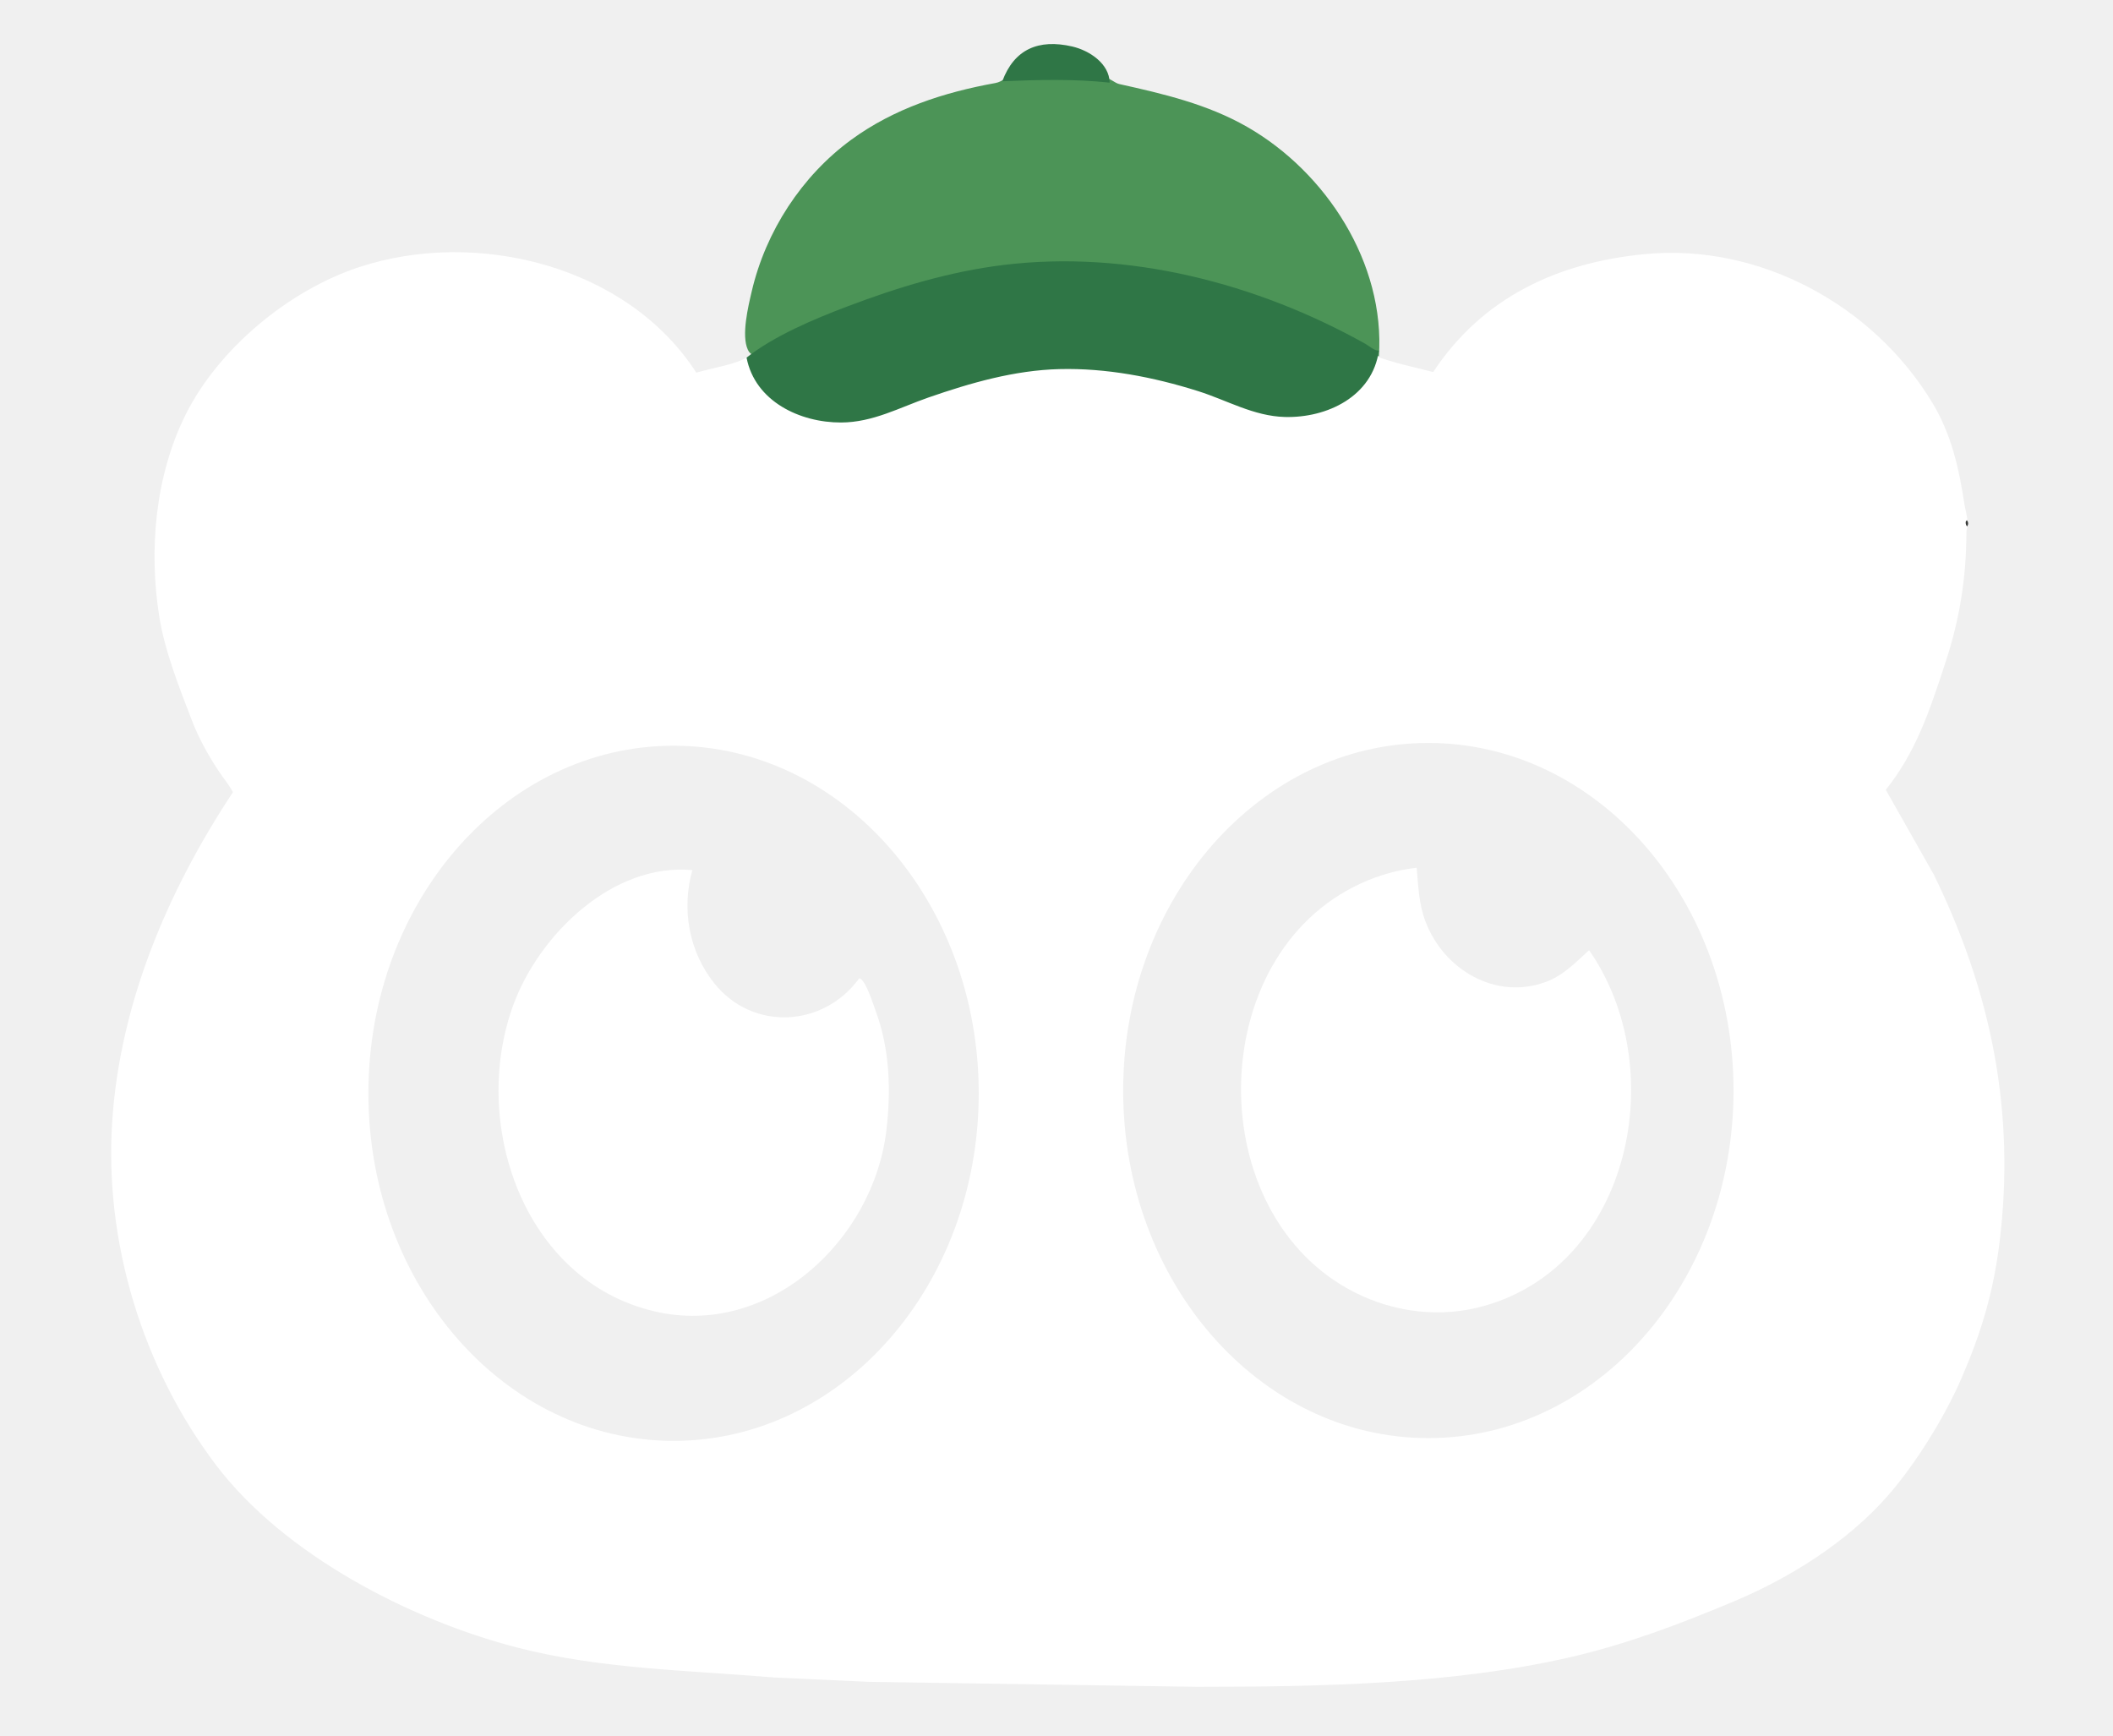
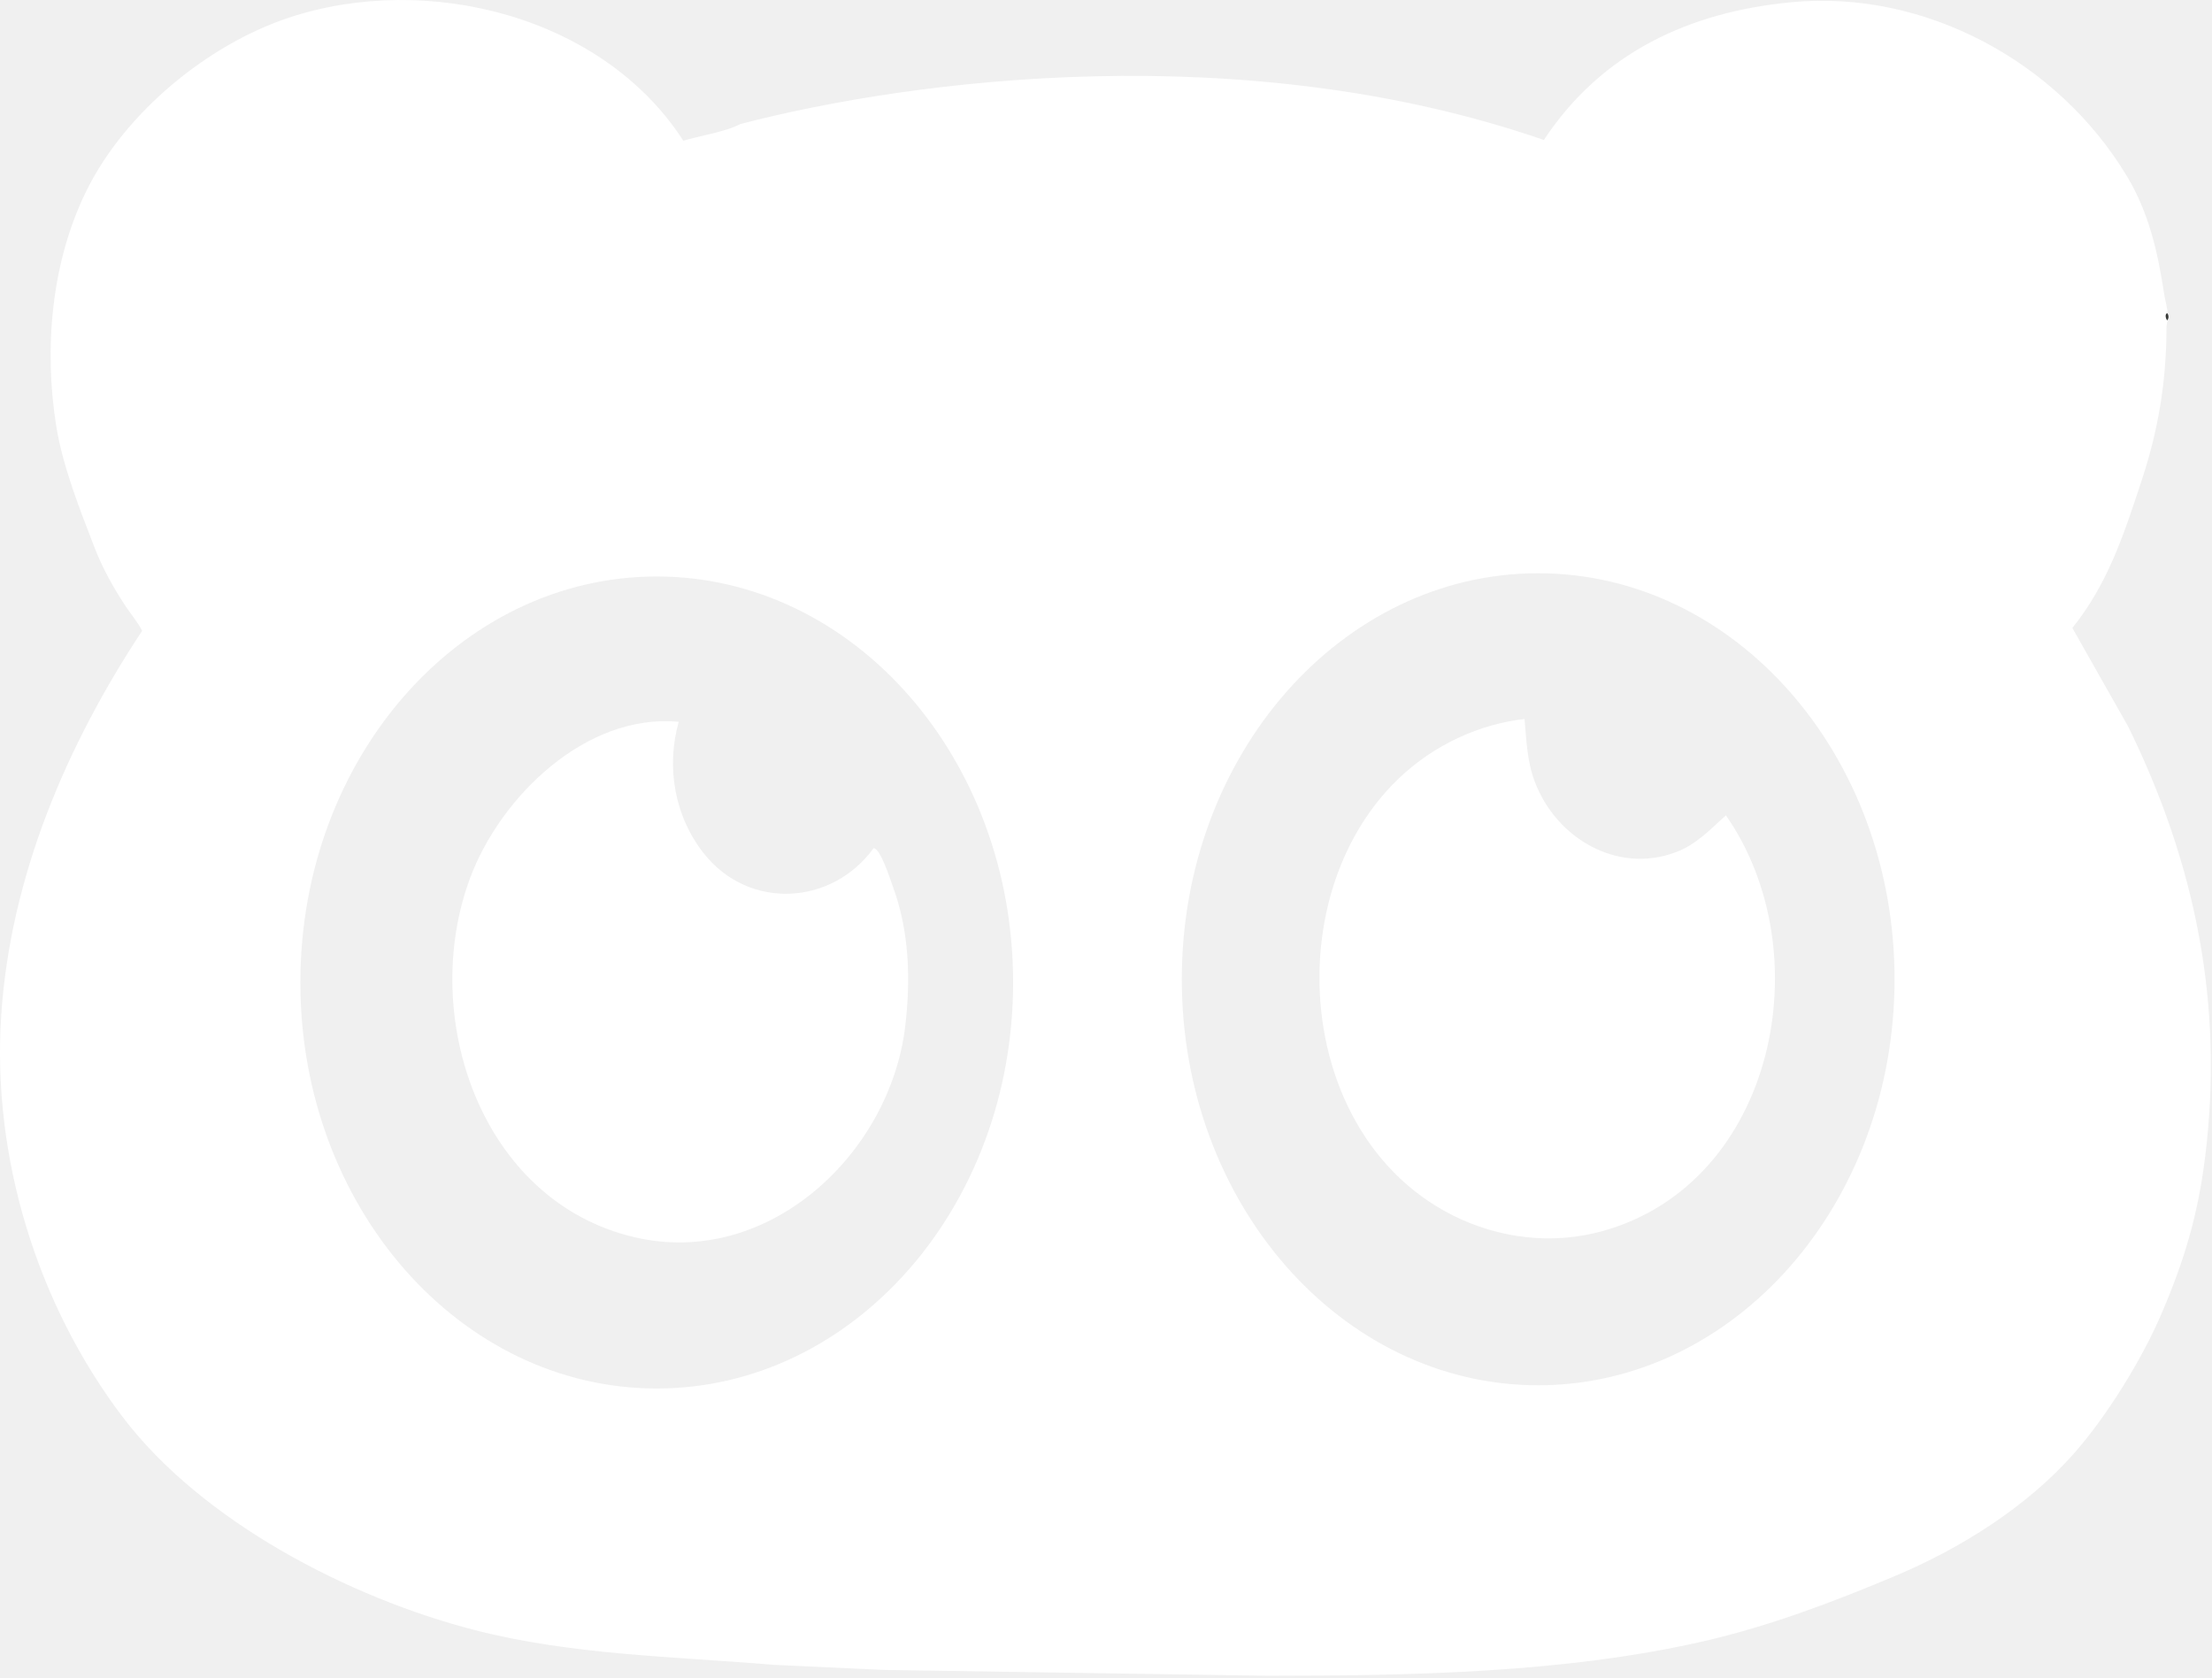
- <svg xmlns="http://www.w3.org/2000/svg" width="1002" height="823" viewBox="0 0 1002 823" fill="none">
-   <g transform="translate(501 411.5) scale(1.12) translate(-501 -411.5)">
-     <path fill-rule="evenodd" clip-rule="evenodd" d="M348.5 201.89C354.51 200.02 365.94 198.35 370.5 195C374.33 199.34 374.11 204.61 379.5 210C386.52 217.03 395.531 220.68 405.521 220.97C412.481 221.17 419.641 220.75 426.301 218.8C430.001 217.72 433.101 215.49 436.671 214.17L455.66 207.16C464.78 204.13 474.361 202.4 483.711 200.21C488.751 199.03 496.401 198.83 501.521 198.59C508.391 198.27 515.851 198.18 522.711 199.78C526.471 200.66 530.52 200.32 534.29 201.21C545.78 203.94 557.15 206.41 568.34 210.15C573.64 211.92 578.291 215.35 583.711 216.78C594.851 219.72 608.761 219.38 619.391 214.89C623.151 213.3 628.931 209.15 630.851 205.35C632.591 201.92 633.94 197.86 636.5 195C643.96 197.8 652.72 199.62 660.5 201.61C681.41 169.94 713.28 155.17 750.38 151.66C798.67 147.09 846.871 173.25 871.831 214.62C879.821 227.86 883.08 242.14 885.37 257.28C885.77 259.9 886.731 262.94 886.771 265.5C886.791 266.87 886.25 268.15 886.25 269.56C886.22 288.83 883.361 306.47 877.341 324.72L876.814 326.317C870.584 345.219 864.853 362.607 852.12 378.5L872.391 414.29C896.811 464.09 907.151 515.15 900.221 570.56C897.591 591.55 892.54 608.31 884.19 627.62C877.11 643.98 864.7 664.04 852.93 677.45C835.7 697.07 811.561 712.17 787.651 722.2C765.091 731.67 742.29 740.31 718.36 745.8C668.11 757.32 611.95 758.28 560.5 758.3L421.5 756.19L381.371 754.34C345.161 751.29 308.12 750.82 272.71 741.69C227.37 730 173.971 702.43 145.151 664.4C114.051 623.36 97.721 569.97 101.211 518.56C104.611 468.4 124.88 421 152.3 379.5C150.62 376.3 148.171 373.47 146.151 370.4C141.861 363.88 137.89 356.76 135.07 349.46C129.74 335.65 123.511 320.03 121.151 305.39C116.591 277.1 119.35 245.59 132.27 219.66C146.26 191.58 176.091 166.98 205.651 157.22C255.481 140.76 319.27 156.53 348.5 201.89ZM658.44 653.002C729.801 653.002 787.651 587.112 787.651 505.832C787.651 424.552 729.801 358.662 658.44 358.662C587.08 358.662 529.23 424.552 529.23 505.832C529.23 587.112 587.08 653.002 658.44 653.002ZM338.861 654.171C410.221 654.171 468.071 588.281 468.071 507.001C468.071 425.722 410.221 359.831 338.861 359.831C267.5 359.831 209.651 425.722 209.651 507.001C209.651 588.281 267.5 654.171 338.861 654.171Z" fill="white" />
-     <path d="M637.5 195C597.22 171.93 552.26 157.14 505.48 156.57C462.96 156.05 409.51 172.57 373.5 195C372.3 194.13 371.22 194.1 370.32 192.17C367.49 186.11 370.49 173.75 371.96 167.46C377.87 142.11 393.1 118.59 414.16 103.21C432.22 90.02 453.38 83.17 475.16 79.24C477.93 78.74 479.91 76.52 482.63 76.13C493.79 74.55 511.29 74.88 522.31 77.19C524.3 77.61 525.69 79.26 527.68 79.7C546.33 83.84 564.88 88.19 581.66 97.78C615.18 116.94 640.21 155.62 637.5 195Z" fill="#4C9457" />
-     <path d="M637.501 192.5C634.801 211.93 615.581 221.14 597.601 220.64C584.451 220.27 573.181 213.55 560.911 209.68C542.041 203.73 522.051 199.86 502.191 200.37C483.241 200.85 464.621 206.2 446.821 212.38C434.441 216.68 423.271 222.93 409.821 222.98C392.441 223.05 373.341 214.06 369.771 195.5C381.541 186.25 398.281 179.21 412.401 173.85C433.791 165.73 455.811 159.05 478.621 156.27C531.321 149.85 585.851 164.01 631.731 189.64C633.331 190.54 635.741 192.77 637.501 192.5Z" fill="#2F7646" />
-     <path d="M523.501 79.08C508.281 77.44 492.951 77.88 478.051 78.5C483.071 64.92 493.401 60.49 507.631 63.77C514.981 65.46 523.381 71.06 523.501 79.08Z" fill="#2F7646" />
-     <path d="M886.5 264.36C887.12 265.24 887.15 266.19 886.5 267C885.96 266.32 885.57 264.81 886.5 264.36Z" fill="#383A38" />
-     <path d="M653.5 411.5C654.19 419.34 654.39 426.82 657.25 434.33C665.01 454.72 687.06 467.77 708.35 459.78C715.77 457 720.8 451.54 726.5 446.41C761.22 496.16 744.45 579.44 682.06 597.03C663.78 602.19 644.26 599.87 627.36 591.35C562.2 558.52 563.11 448.79 629.82 418.16C637.32 414.72 645.29 412.41 653.5 411.5Z" fill="white" />
-     <path d="M346.83 412.5C342.17 428.97 345.35 447.01 356.09 460.42C372.44 480.83 402.41 479.1 417.5 458.29C420.13 458.7 423.52 469.65 424.45 472.17C430.42 488.3 430.96 505.72 428.98 522.65C423.53 569.17 379.25 610.63 330.86 599.35C275 586.32 252.59 519.26 271.15 469.24C282.09 439.77 313.08 409.38 346.83 412.5Z" fill="white" />
-   </g>
+ <svg xmlns="http://www.w3.org/2000/svg" width="802" height="608" viewBox="0 0 802 608" fill="none">
+   <path fill-rule="evenodd" clip-rule="evenodd" d="M649.634 0.789C612.534 4.299 580.664 19.069 559.754 50.739C451.152 13.219 331.071 28.647 268.434 44.957C263.269 47.768 253.248 49.31 247.754 51.019C218.524 5.659 154.734 -10.111 104.904 6.349C75.344 16.109 45.514 40.709 31.524 68.789C18.604 94.719 15.844 126.229 20.404 154.519C22.764 169.159 28.994 184.779 34.324 198.589C37.144 205.889 41.114 213.009 45.404 219.529C47.424 222.599 49.874 225.429 51.554 228.629C24.134 270.129 3.864 317.529 0.464 367.689C-3.026 419.099 13.304 472.489 44.404 513.529C73.224 551.559 126.624 579.129 171.964 590.819C207.374 599.949 244.414 600.419 280.624 603.469L320.754 605.319L459.754 607.429C511.204 607.409 567.364 606.449 617.614 594.929C641.544 589.439 664.344 580.799 686.904 571.329C710.814 561.299 734.954 546.199 752.184 526.579C763.954 513.169 776.364 493.109 783.444 476.749C791.794 457.439 796.844 440.679 799.474 419.689C806.404 364.279 796.064 313.219 771.644 263.419L751.374 227.629C764.107 211.736 769.838 194.348 776.068 175.447L776.594 173.849C782.614 155.599 785.474 137.959 785.504 118.689C785.504 117.279 786.044 115.999 786.024 114.629C785.984 112.069 785.024 109.029 784.624 106.409C782.334 91.269 779.074 76.989 771.084 63.749C746.124 22.379 697.924 -3.781 649.634 0.789ZM557.694 502.132C629.055 502.132 686.904 436.241 686.904 354.962C686.904 273.682 629.055 207.792 557.694 207.792C486.334 207.792 428.484 273.682 428.484 354.962C428.484 436.241 486.334 502.132 557.694 502.132ZM238.114 503.301C309.475 503.301 367.324 437.41 367.324 356.131C367.324 274.851 309.475 208.961 238.114 208.961C166.754 208.961 108.904 274.851 108.904 356.131C108.904 437.41 166.754 503.301 238.114 503.301Z" fill="white" />
+   <path d="M785.754 113.489C786.374 114.369 786.404 115.319 785.754 116.129C785.214 115.449 784.824 113.939 785.754 113.489Z" fill="#383A38" />
+   <path d="M552.754 260.629C553.444 268.469 553.644 275.949 556.504 283.459C564.264 303.849 586.314 316.899 607.604 308.909C615.024 306.129 620.054 300.669 625.754 295.539C660.474 345.289 643.704 428.569 581.314 446.159C563.034 451.319 543.514 448.999 526.614 440.479C461.454 407.649 462.364 297.919 529.074 267.289C536.574 263.849 544.544 261.539 552.754 260.629Z" fill="white" />
+   <path d="M246.084 261.629C241.424 278.099 244.604 296.139 255.344 309.549C271.694 329.959 301.664 328.229 316.754 307.419C319.384 307.829 322.774 318.779 323.704 321.299C329.674 337.429 330.214 354.849 328.234 371.779C322.784 418.299 278.504 459.759 230.114 448.479C174.254 435.449 151.844 368.389 170.404 318.369C181.344 288.899 212.334 258.509 246.084 261.629Z" fill="white" />
</svg>
